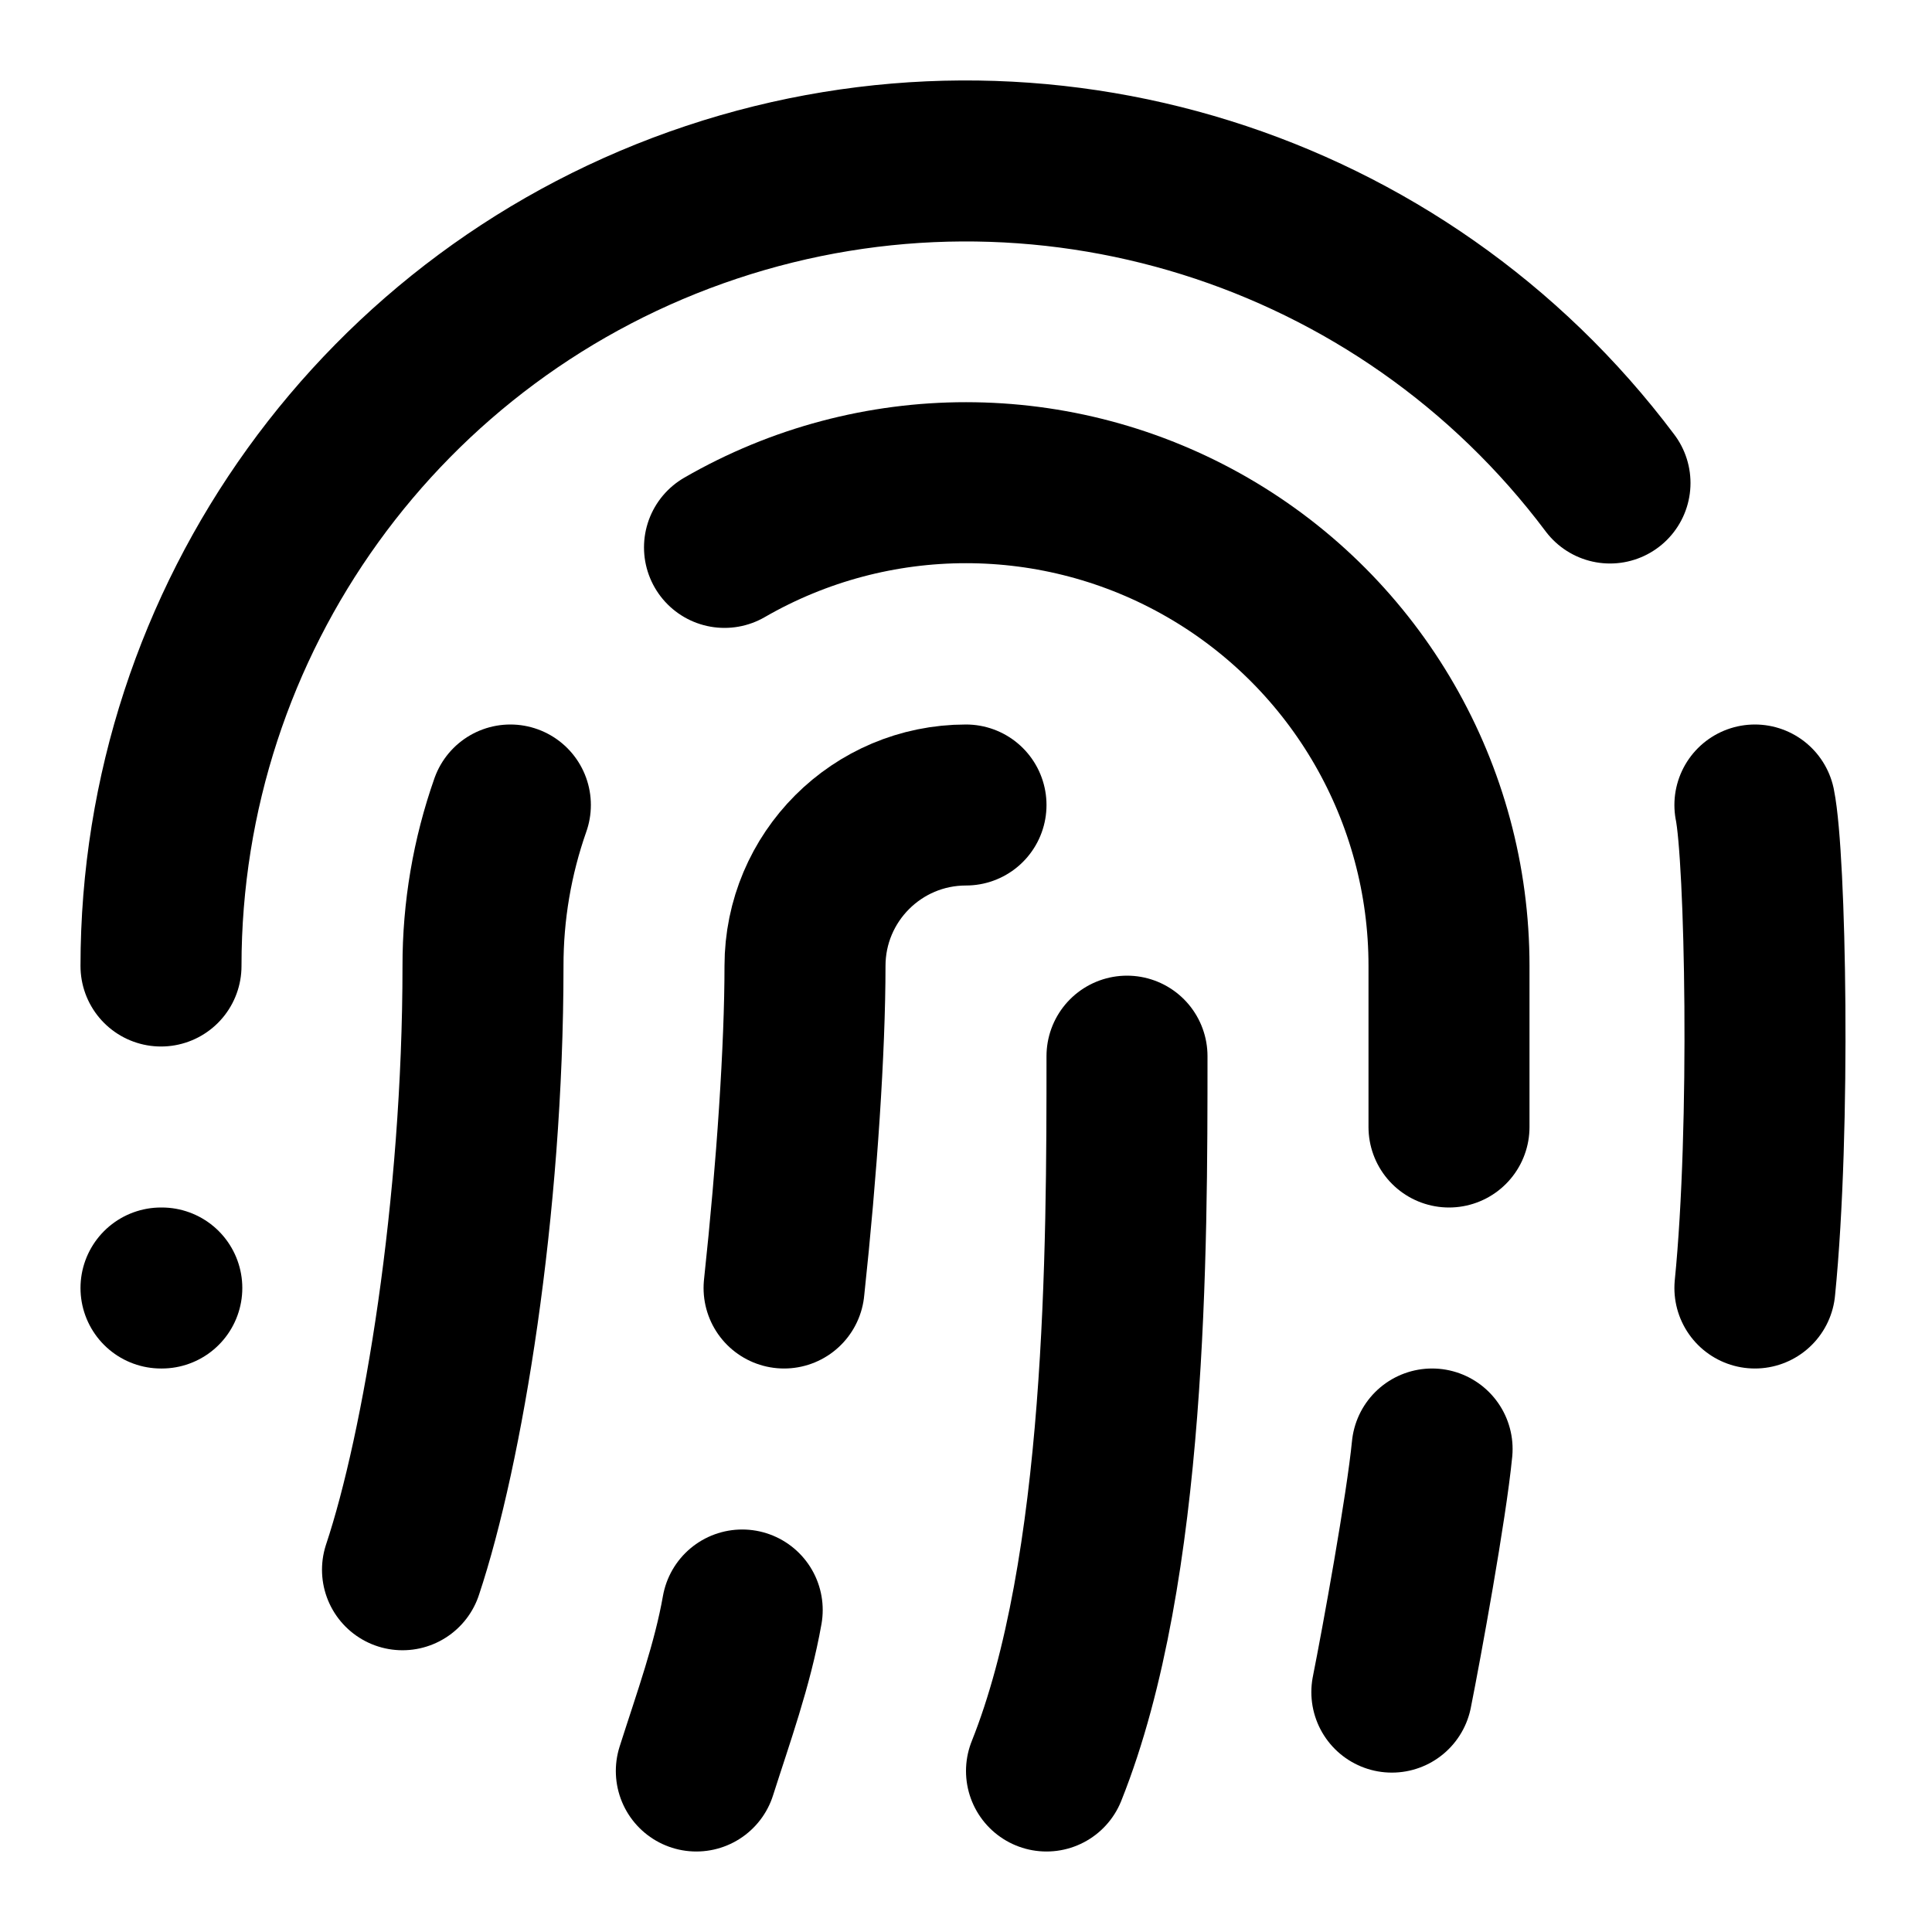
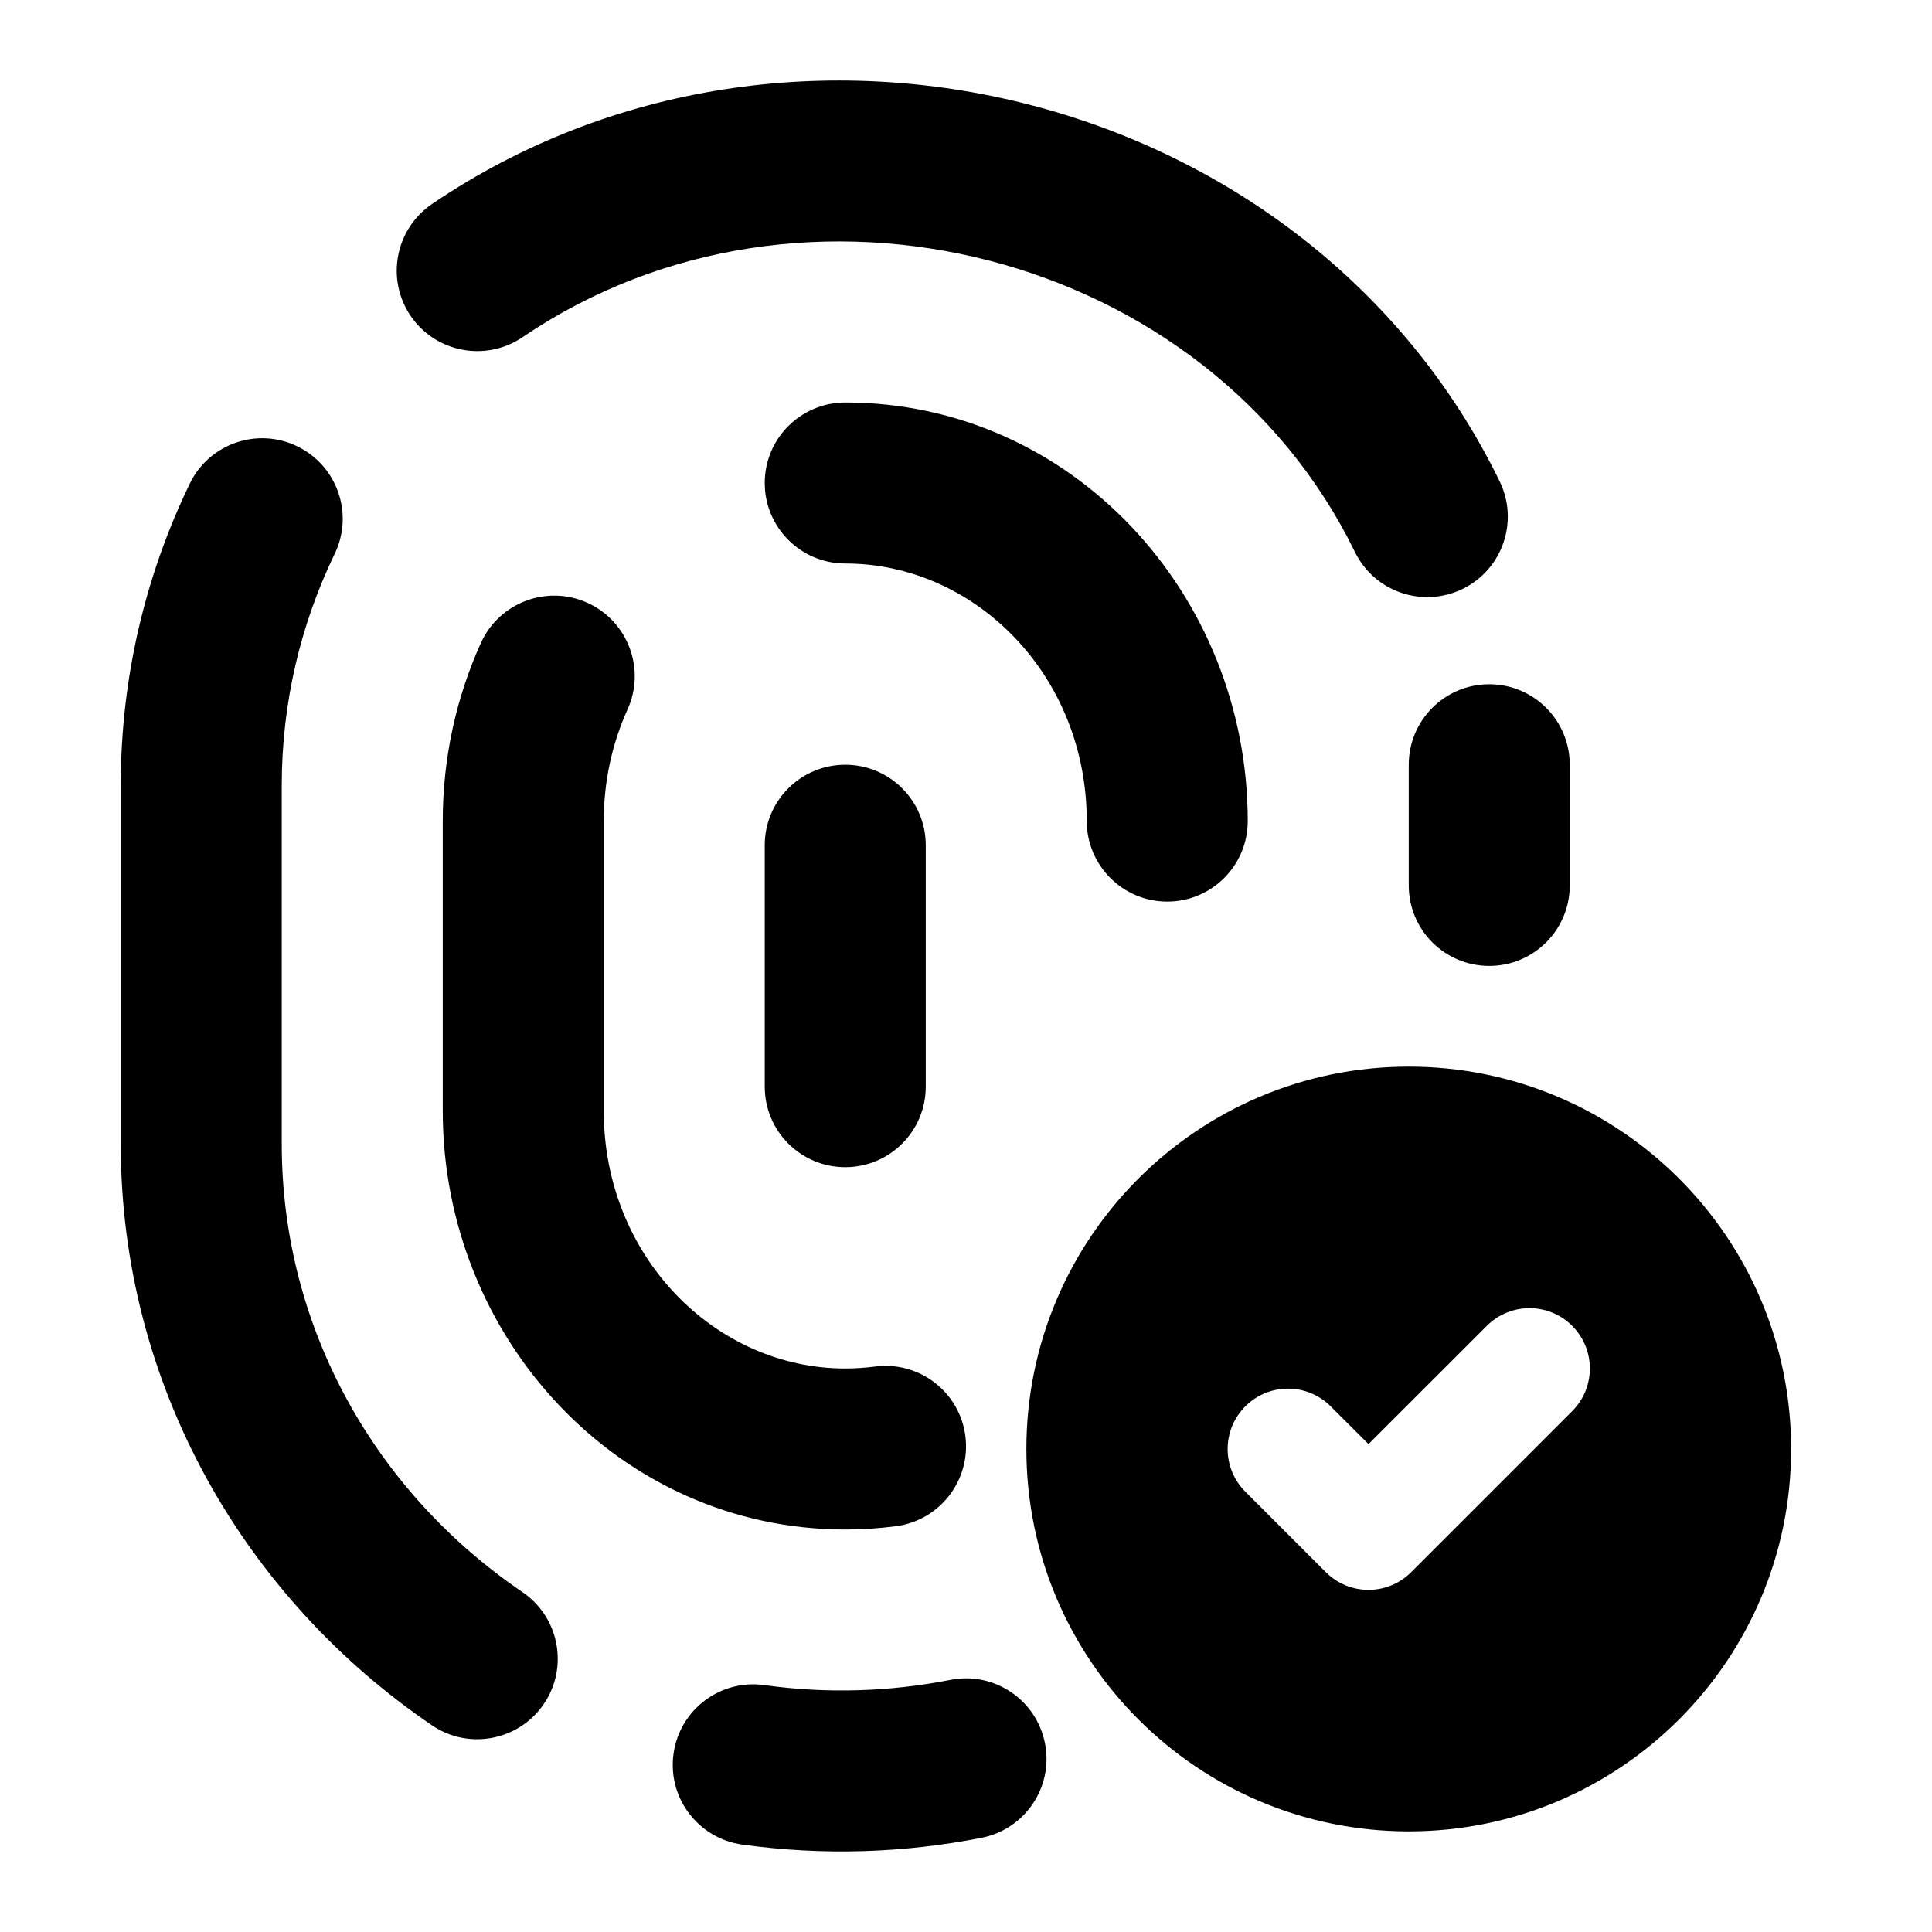
- <svg xmlns="http://www.w3.org/2000/svg" width="18" height="18" viewBox="0 0 24 24" fill="none" stroke="currentColor" stroke-width="2" stroke-linecap="round" stroke-linejoin="round" class="lucide lucide-fingerprint-icon lucide-fingerprint">
-   <path d="M12 10a2 2 0 0 0-2 2c0 1.02-.1 2.51-.26 4" />
-   <path d="M14 13.12c0 2.38 0 6.38-1 8.88" />
-   <path d="M17.29 21.02c.12-.6.43-2.3.5-3.02" />
-   <path d="M2 12a10 10 0 0 1 18-6" />
-   <path d="M2 16h.01" />
-   <path d="M21.8 16c.2-2 .131-5.354 0-6" />
-   <path d="M5 19.5C5.5 18 6 15 6 12a6 6 0 0 1 .34-2" />
-   <path d="M8.65 22c.21-.66.45-1.32.57-2" />
-   <path d="M9 6.8a6 6 0 0 1 9 5.2v2" />
+ <svg xmlns="http://www.w3.org/2000/svg" width="20" height="20" viewBox="0 0 24 24" fill="none" role="img" color="#000000">
+   <path fill-rule="evenodd" clip-rule="evenodd" d="M17.5 13.25C14.877 13.25 12.75 15.377 12.75 18C12.75 20.623 14.877 22.75 17.5 22.75C20.123 22.75 22.25 20.623 22.25 18C22.25 15.377 20.123 13.25 17.5 13.25ZM19.53 17.53C19.823 17.237 19.823 16.763 19.53 16.47C19.237 16.177 18.763 16.177 18.47 16.47L17 17.939L16.53 17.47C16.237 17.177 15.763 17.177 15.47 17.47C15.177 17.763 15.177 18.237 15.47 18.53L16.47 19.53C16.763 19.823 17.237 19.823 17.53 19.53L19.53 17.53Z" fill="#000000" />
+   <path fill-rule="evenodd" clip-rule="evenodd" d="M5.367 2.534C9.828 -0.496 16.261 1.123 18.629 5.979C18.871 6.476 18.665 7.074 18.169 7.316C17.672 7.558 17.073 7.352 16.831 6.856C15.011 3.124 9.971 1.824 6.491 4.189C6.034 4.499 5.412 4.38 5.101 3.924C4.791 3.467 4.91 2.845 5.367 2.534ZM9.5 6C9.5 5.447 9.948 5 10.5 5C13.307 5 15.5 7.374 15.5 10.2C15.5 10.752 15.052 11.2 14.5 11.2C13.948 11.2 13.5 10.752 13.5 10.2C13.5 8.386 12.111 7 10.5 7C9.948 7 9.5 6.552 9.5 6ZM3.692 5.544C4.189 5.784 4.398 6.382 4.158 6.879C3.736 7.752 3.5 8.727 3.5 9.757V14.21C3.5 16.506 4.674 18.544 6.491 19.778C6.947 20.089 7.066 20.71 6.756 21.167C6.445 21.624 5.823 21.743 5.367 21.433C3.038 19.85 1.5 17.21 1.5 14.21V9.757C1.5 8.418 1.807 7.147 2.357 6.009C2.597 5.512 3.195 5.303 3.692 5.544ZM7.297 7.488C7.8 7.716 8.024 8.309 7.796 8.812C7.607 9.229 7.5 9.699 7.5 10.2V13.8C7.5 15.613 8.889 17 10.5 17C10.626 17 10.749 16.991 10.87 16.976C11.418 16.904 11.92 17.29 11.992 17.837C12.063 18.385 11.677 18.887 11.13 18.959C10.923 18.986 10.713 19 10.5 19C7.693 19 5.5 16.625 5.5 13.8V10.2C5.5 9.412 5.669 8.661 5.974 7.987C6.201 7.484 6.794 7.261 7.297 7.488ZM18.5 8.5C19.052 8.5 19.5 8.947 19.5 9.5V10.999C19.5 11.552 19.052 11.999 18.5 11.999C17.948 11.999 17.5 11.552 17.5 10.999V9.5C17.5 8.947 17.948 8.5 18.5 8.5ZM10.5 9.5C11.052 9.5 11.5 9.947 11.5 10.499V13.499C11.5 14.052 11.052 14.499 10.5 14.499C9.948 14.499 9.5 14.052 9.5 13.499V10.499C9.5 9.947 9.948 9.5 10.5 9.5ZM12.981 21.656C13.088 22.198 12.735 22.723 12.193 22.83C11.236 23.018 10.234 23.055 9.219 22.914C8.672 22.837 8.29 22.332 8.367 21.785C8.443 21.238 8.948 20.857 9.495 20.933C10.284 21.043 11.062 21.014 11.807 20.868C12.349 20.761 12.874 21.114 12.981 21.656Z" fill="#000000" />
</svg>
